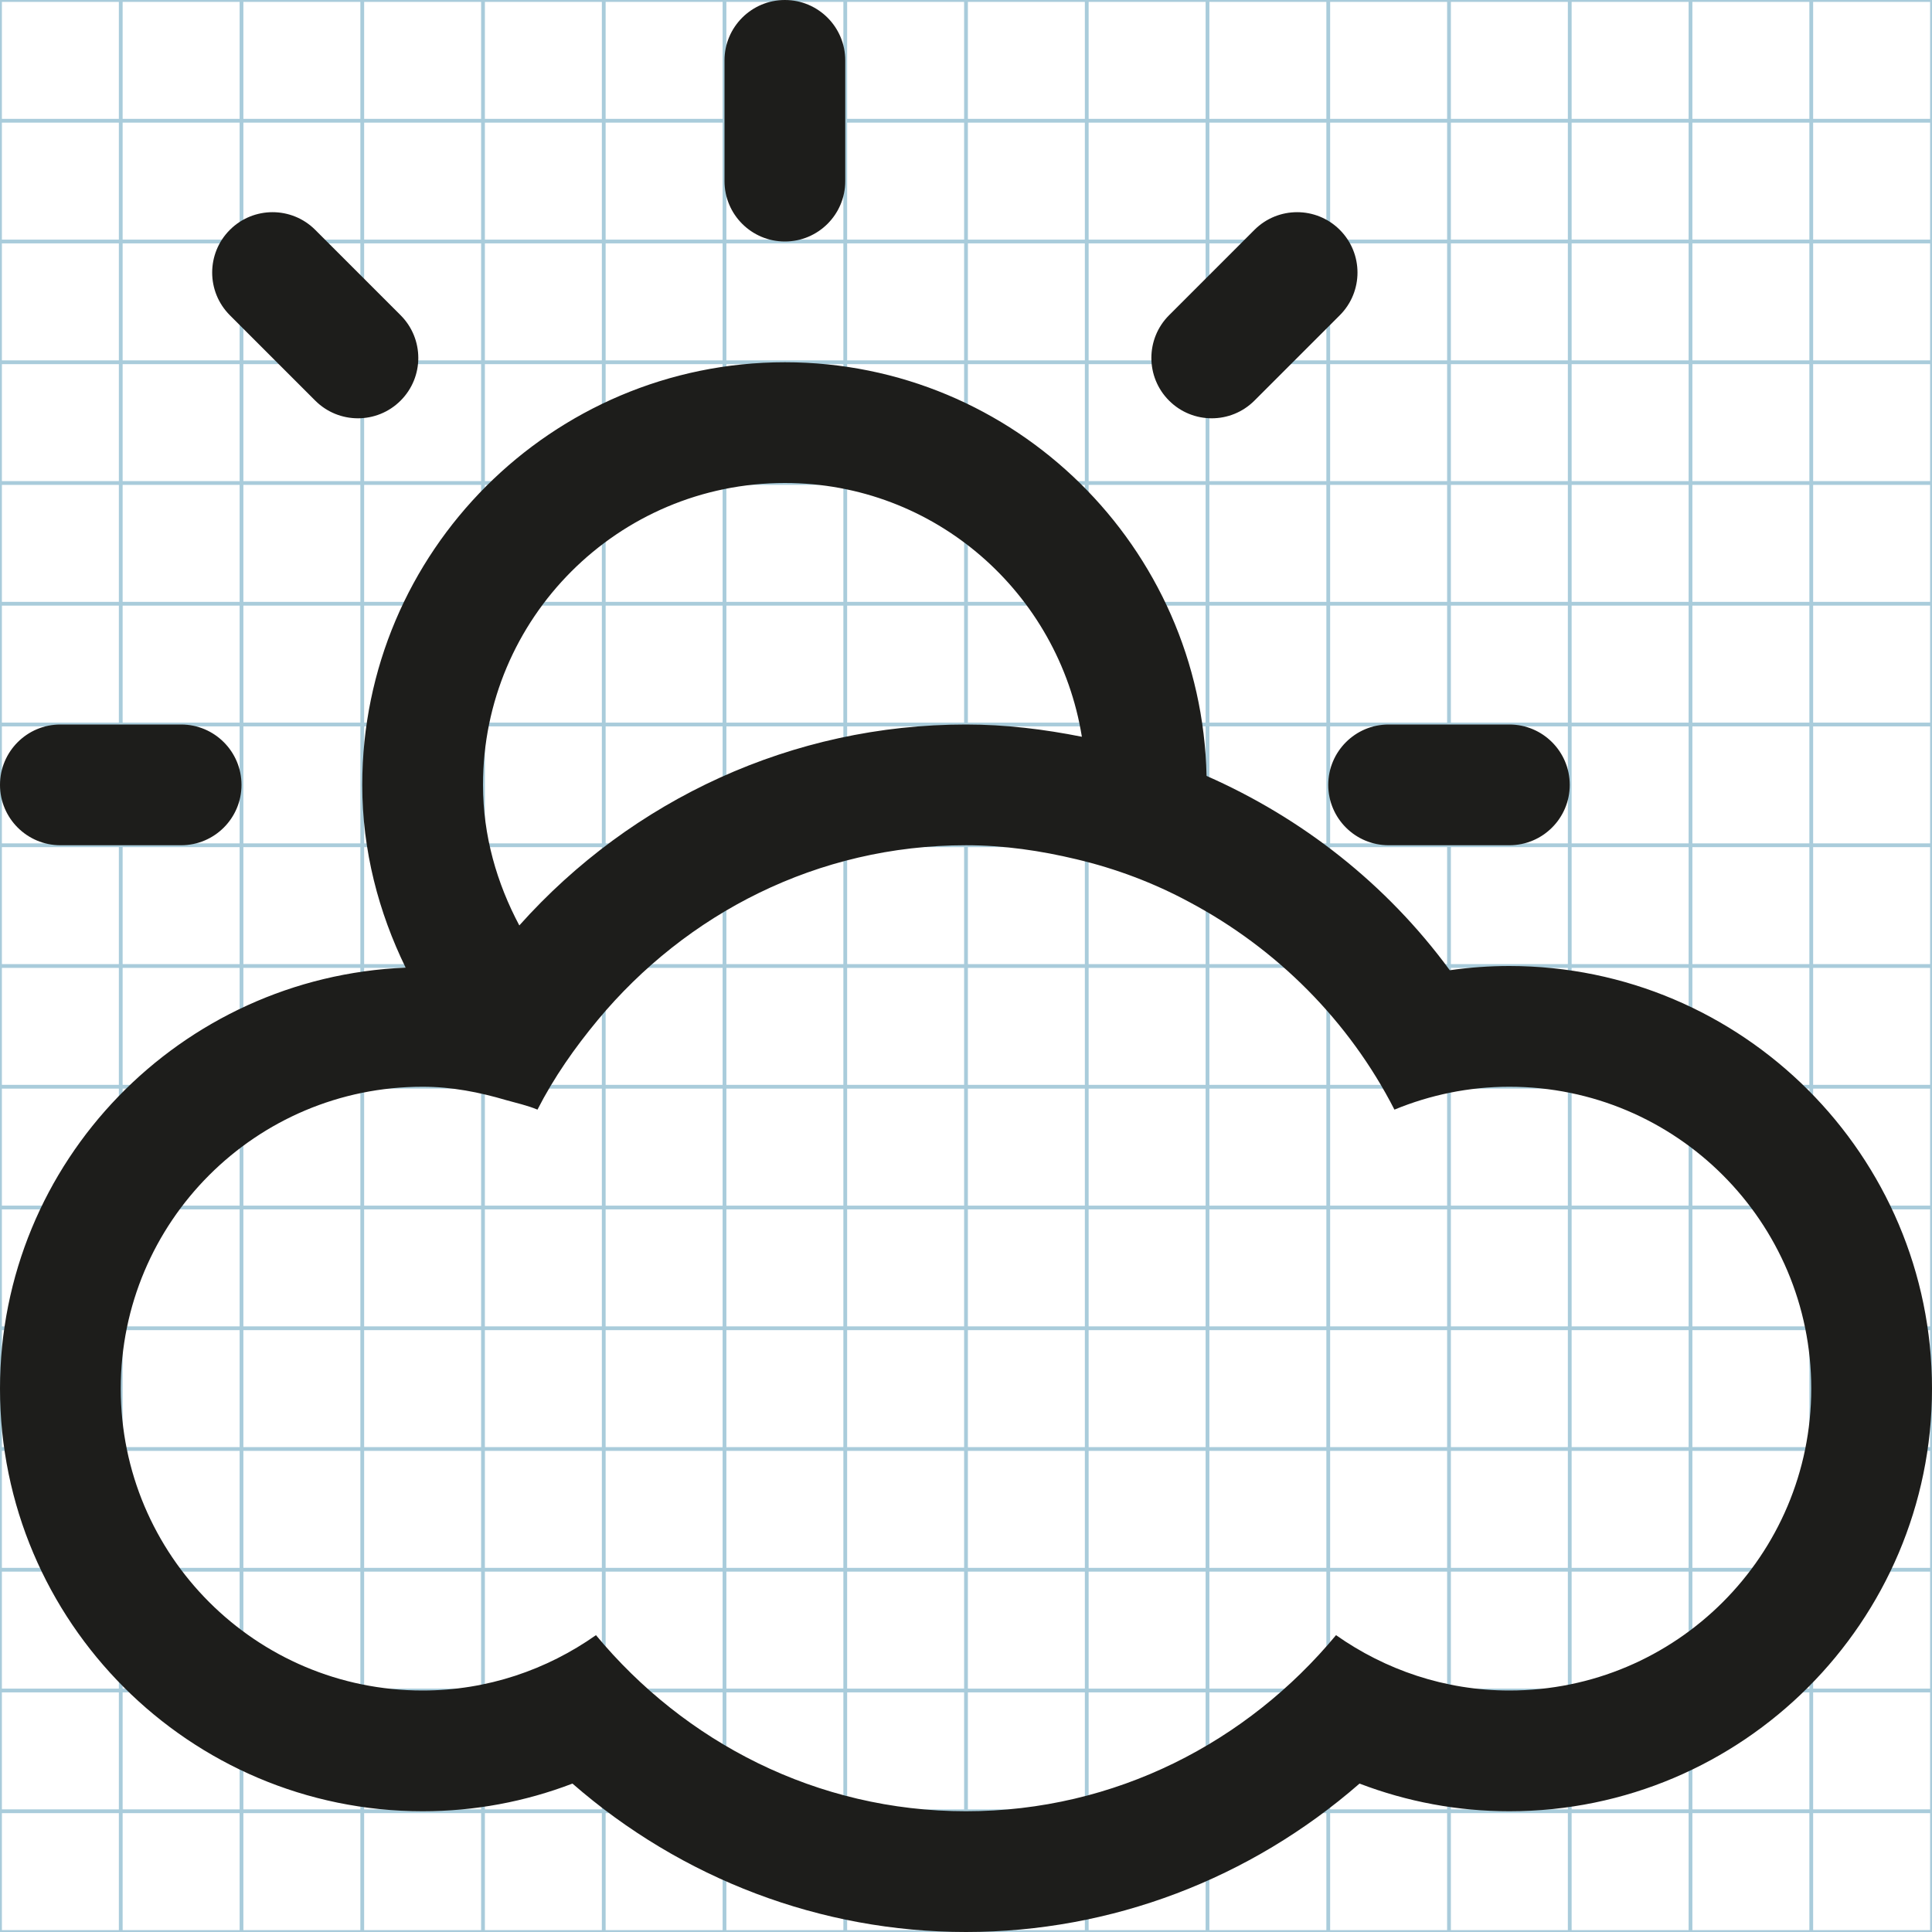
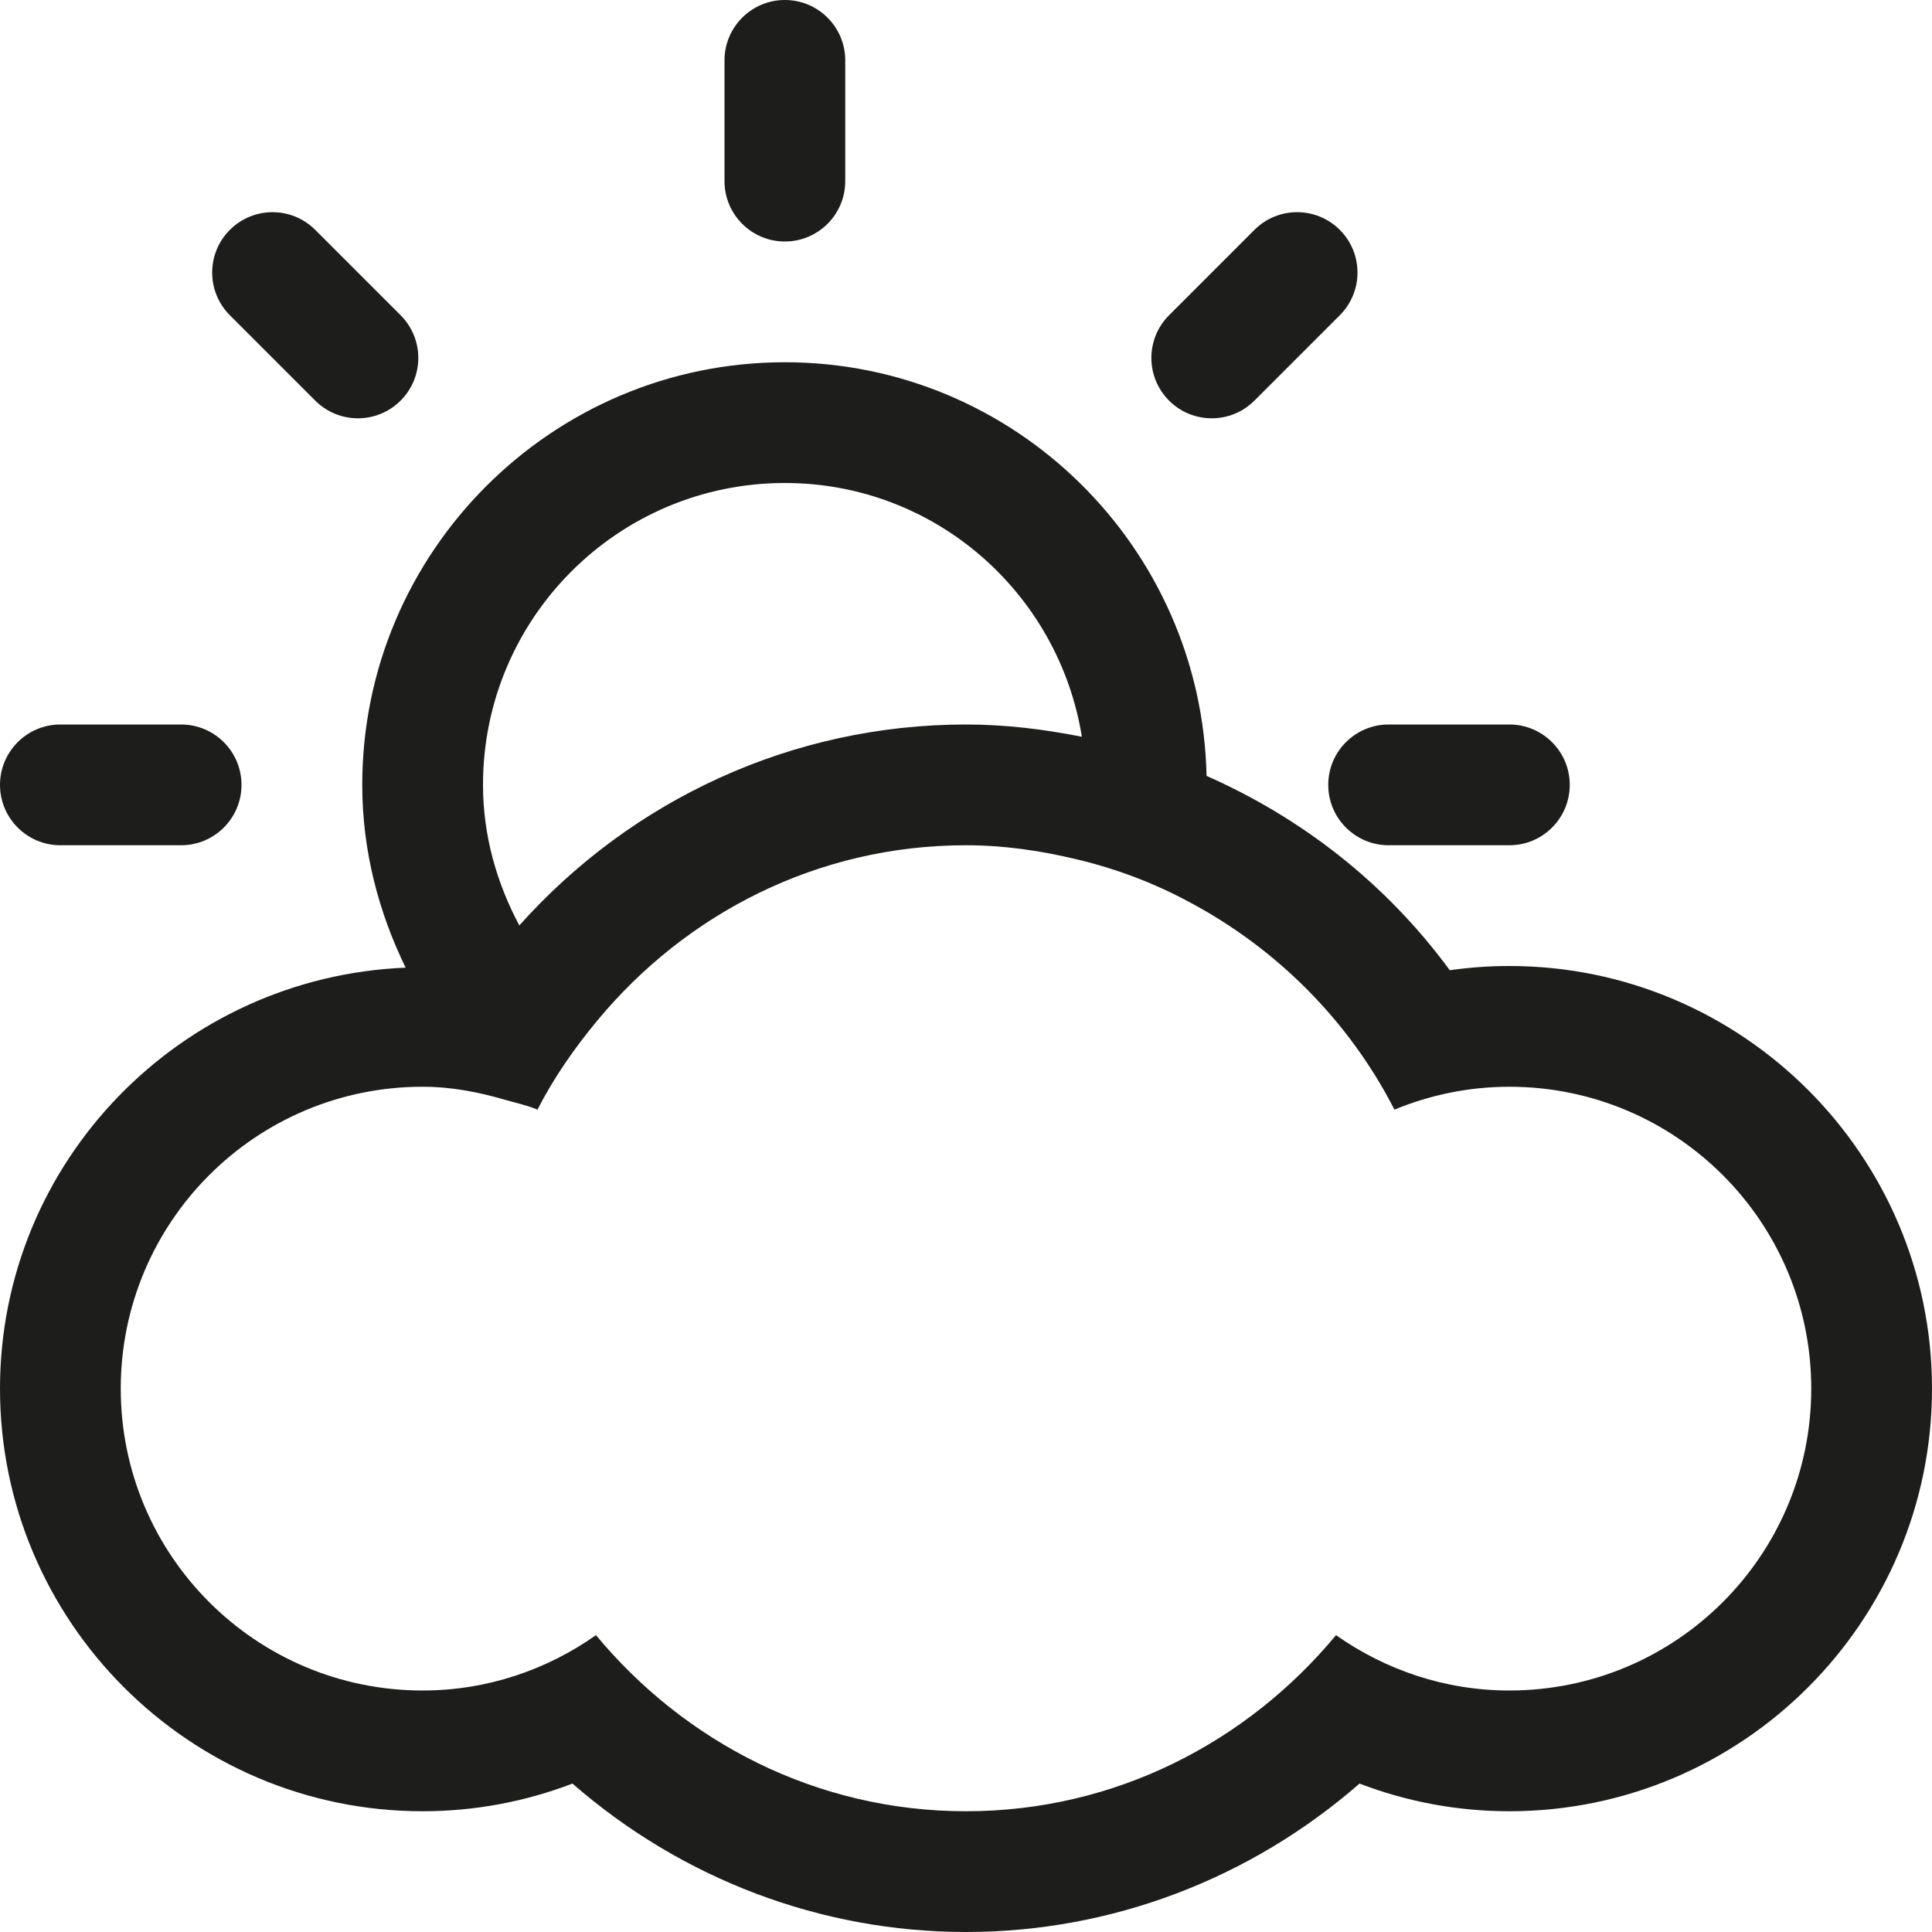
- <svg xmlns="http://www.w3.org/2000/svg" version="1.1" id="Layer_1" x="0px" y="0px" width="512px" height="512px" viewBox="0 0 512 512" enable-background="new 0 0 512 512" xml:space="preserve">
-   <g id="Grid_1_">
-     <g id="Layer_1_1_">
-       <g id="Grid">
-         <g>
-           <rect fill="none" stroke="#A9CCDB" stroke-miterlimit="10" width="512" height="512" />
-           <line fill="none" stroke="#A9CCDB" stroke-miterlimit="10" x1="0" y1="480" x2="512" y2="480" />
-           <line fill="none" stroke="#A9CCDB" stroke-miterlimit="10" x1="0" y1="448" x2="512" y2="448" />
-           <line fill="none" stroke="#A9CCDB" stroke-miterlimit="10" x1="0" y1="416" x2="512" y2="416" />
-           <line fill="none" stroke="#A9CCDB" stroke-miterlimit="10" x1="0" y1="384" x2="512" y2="384" />
-           <line fill="none" stroke="#A9CCDB" stroke-miterlimit="10" x1="0" y1="352" x2="512" y2="352" />
-           <line fill="none" stroke="#A9CCDB" stroke-miterlimit="10" x1="0" y1="320" x2="512" y2="320" />
-           <line fill="none" stroke="#A9CCDB" stroke-miterlimit="10" x1="0" y1="288" x2="512" y2="288" />
-           <line fill="none" stroke="#A9CCDB" stroke-miterlimit="10" x1="0" y1="256" x2="512" y2="256" />
-           <line fill="none" stroke="#A9CCDB" stroke-miterlimit="10" x1="0" y1="224" x2="512" y2="224" />
-           <line fill="none" stroke="#A9CCDB" stroke-miterlimit="10" x1="0" y1="192" x2="512" y2="192" />
-           <line fill="none" stroke="#A9CCDB" stroke-miterlimit="10" x1="0" y1="160" x2="512" y2="160" />
-           <line fill="none" stroke="#A9CCDB" stroke-miterlimit="10" x1="0" y1="128" x2="512" y2="128" />
-           <line fill="none" stroke="#A9CCDB" stroke-miterlimit="10" x1="0" y1="96" x2="512" y2="96" />
-           <line fill="none" stroke="#A9CCDB" stroke-miterlimit="10" x1="0" y1="64" x2="512" y2="64" />
-           <line fill="none" stroke="#A9CCDB" stroke-miterlimit="10" x1="0" y1="32" x2="512" y2="32" />
-           <line fill="none" stroke="#A9CCDB" stroke-miterlimit="10" x1="480" y1="0" x2="480" y2="512" />
-           <line fill="none" stroke="#A9CCDB" stroke-miterlimit="10" x1="448" y1="0" x2="448" y2="512" />
-           <line fill="none" stroke="#A9CCDB" stroke-miterlimit="10" x1="416" y1="0" x2="416" y2="512" />
-           <line fill="none" stroke="#A9CCDB" stroke-miterlimit="10" x1="384" y1="0" x2="384" y2="512" />
-           <line fill="none" stroke="#A9CCDB" stroke-miterlimit="10" x1="352" y1="0" x2="352" y2="512" />
-           <line fill="none" stroke="#A9CCDB" stroke-miterlimit="10" x1="320" y1="0" x2="320" y2="512" />
-           <line fill="none" stroke="#A9CCDB" stroke-miterlimit="10" x1="288" y1="0" x2="288" y2="512" />
-           <line fill="none" stroke="#A9CCDB" stroke-miterlimit="10" x1="256" y1="0" x2="256" y2="512" />
-           <line fill="none" stroke="#A9CCDB" stroke-miterlimit="10" x1="224" y1="0" x2="224" y2="512" />
-           <line fill="none" stroke="#A9CCDB" stroke-miterlimit="10" x1="192" y1="0" x2="192" y2="512" />
-           <line fill="none" stroke="#A9CCDB" stroke-miterlimit="10" x1="160" y1="0" x2="160" y2="512" />
-           <line fill="none" stroke="#A9CCDB" stroke-miterlimit="10" x1="128" y1="0" x2="128" y2="512" />
-           <line fill="none" stroke="#A9CCDB" stroke-miterlimit="10" x1="96" y1="0" x2="96" y2="512" />
-           <line fill="none" stroke="#A9CCDB" stroke-miterlimit="10" x1="64" y1="0" x2="64" y2="512" />
-           <line fill="none" stroke="#A9CCDB" stroke-miterlimit="10" x1="32" y1="0" x2="32" y2="512" />
+ <svg xmlns="http://www.w3.org/2000/svg" width="512" height="512" xml:space="preserve" enable-background="new 0 0 512 512" version="1.1">
+   <g>
+     <g id="Grid_1_">
+       <g id="Layer_1_1_">
+         <g id="Grid">
+           <g id="svg_1">
+             <rect x="-578" y="-17" id="svg_2" height="512" width="512" stroke-miterlimit="10" stroke="#A9CCDB" fill="none" />
+             <line id="svg_3" y2="463" x2="-66" y1="463" x1="-578" stroke-miterlimit="10" stroke="#A9CCDB" fill="none" />
+             <line id="svg_4" y2="431" x2="-66" y1="431" x1="-578" stroke-miterlimit="10" stroke="#A9CCDB" fill="none" />
+             <line id="svg_5" y2="399" x2="-66" y1="399" x1="-578" stroke-miterlimit="10" stroke="#A9CCDB" fill="none" />
+             <line id="svg_6" y2="367" x2="-66" y1="367" x1="-578" stroke-miterlimit="10" stroke="#A9CCDB" fill="none" />
+             <line id="svg_7" y2="335" x2="-66" y1="335" x1="-578" stroke-miterlimit="10" stroke="#A9CCDB" fill="none" />
+             <line id="svg_8" y2="303" x2="-66" y1="303" x1="-578" stroke-miterlimit="10" stroke="#A9CCDB" fill="none" />
+             <line id="svg_9" y2="271" x2="-66" y1="271" x1="-578" stroke-miterlimit="10" stroke="#A9CCDB" fill="none" />
+             <line id="svg_10" y2="239" x2="-66" y1="239" x1="-578" stroke-miterlimit="10" stroke="#A9CCDB" fill="none" />
+             <line id="svg_11" y2="207" x2="-66" y1="207" x1="-578" stroke-miterlimit="10" stroke="#A9CCDB" fill="none" />
+             <line id="svg_12" y2="175" x2="-66" y1="175" x1="-578" stroke-miterlimit="10" stroke="#A9CCDB" fill="none" />
+             <line id="svg_13" y2="143" x2="-66" y1="143" x1="-578" stroke-miterlimit="10" stroke="#A9CCDB" fill="none" />
+             <line id="svg_14" y2="111" x2="-66" y1="111" x1="-578" stroke-miterlimit="10" stroke="#A9CCDB" fill="none" />
+             <line id="svg_15" y2="79" x2="-66" y1="79" x1="-578" stroke-miterlimit="10" stroke="#A9CCDB" fill="none" />
+             <line id="svg_16" y2="47" x2="-66" y1="47" x1="-578" stroke-miterlimit="10" stroke="#A9CCDB" fill="none" />
+             <line id="svg_17" y2="15" x2="-66" y1="15" x1="-578" stroke-miterlimit="10" stroke="#A9CCDB" fill="none" />
+             <line id="svg_18" y2="495" x2="-98" y1="-17" x1="-98" stroke-miterlimit="10" stroke="#A9CCDB" fill="none" />
+             <line id="svg_19" y2="495" x2="-130" y1="-17" x1="-130" stroke-miterlimit="10" stroke="#A9CCDB" fill="none" />
+             <line id="svg_20" y2="495" x2="-162" y1="-17" x1="-162" stroke-miterlimit="10" stroke="#A9CCDB" fill="none" />
+             <line id="svg_21" y2="495" x2="-194" y1="-17" x1="-194" stroke-miterlimit="10" stroke="#A9CCDB" fill="none" />
+             <line id="svg_22" y2="495" x2="-226" y1="-17" x1="-226" stroke-miterlimit="10" stroke="#A9CCDB" fill="none" />
+             <line id="svg_23" y2="495" x2="-258" y1="-17" x1="-258" stroke-miterlimit="10" stroke="#A9CCDB" fill="none" />
+             <line id="svg_24" y2="495" x2="-290" y1="-17" x1="-290" stroke-miterlimit="10" stroke="#A9CCDB" fill="none" />
+             <line id="svg_25" y2="495" x2="-322" y1="-17" x1="-322" stroke-miterlimit="10" stroke="#A9CCDB" fill="none" />
+             <line id="svg_26" y2="495" x2="-354" y1="-17" x1="-354" stroke-miterlimit="10" stroke="#A9CCDB" fill="none" />
+             <line id="svg_27" y2="495" x2="-386" y1="-17" x1="-386" stroke-miterlimit="10" stroke="#A9CCDB" fill="none" />
+             <line id="svg_28" y2="495" x2="-418" y1="-17" x1="-418" stroke-miterlimit="10" stroke="#A9CCDB" fill="none" />
+             <line id="svg_29" y2="495" x2="-450" y1="-17" x1="-450" stroke-miterlimit="10" stroke="#A9CCDB" fill="none" />
+             <line id="svg_30" y2="495" x2="-482" y1="-17" x1="-482" stroke-miterlimit="10" stroke="#A9CCDB" fill="none" />
+             <line id="svg_31" y2="495" x2="-514" y1="-17" x1="-514" stroke-miterlimit="10" stroke="#A9CCDB" fill="none" />
+             <line id="svg_32" y2="495" x2="-546" y1="-17" x1="-546" stroke-miterlimit="10" stroke="#A9CCDB" fill="none" />
+           </g>
        </g>
      </g>
    </g>
-   </g>
-   <g>
-     <g>
-       <path fill="#1D1D1B" d="M208,64c8.833,0,16-7.167,16-16V16c0-8.833-7.167-16-16-16s-16,7.167-16,16v32    C192,56.833,199.167,64,208,64z M332.438,106.167l22.625-22.625c6.249-6.25,6.249-16.375,0-22.625    c-6.25-6.25-16.375-6.25-22.625,0l-22.625,22.625c-6.25,6.25-6.25,16.375,0,22.625    C316.062,112.417,326.188,112.417,332.438,106.167z M16,224h32c8.833,0,16-7.167,16-16s-7.167-16-16-16H16    c-8.833,0-16,7.167-16,16S7.167,224,16,224z M352,208c0,8.833,7.167,16,16,16h32c8.833,0,16-7.167,16-16s-7.167-16-16-16h-32    C359.167,192,352,199.167,352,208z M83.541,106.167c6.251,6.25,16.376,6.25,22.625,0c6.251-6.25,6.251-16.375,0-22.625    L83.541,60.917c-6.25-6.25-16.374-6.25-22.625,0c-6.25,6.25-6.25,16.375,0,22.625L83.541,106.167z M400,256    c-5.312,0-10.562,0.375-15.792,1.125c-16.771-22.875-39.124-40.333-64.458-51.5C318.459,145,268.938,96,208,96    c-61.75,0-112,50.25-112,112c0,17.438,4.334,33.75,11.5,48.438C47.875,258.875,0,307.812,0,368c0,61.75,50.25,112,112,112    c13.688,0,27.084-2.5,39.709-7.333C180.666,497.917,217.5,512,256,512c38.542,0,75.333-14.083,104.291-39.333    C372.916,477.5,386.312,480,400,480c61.75,0,112-50.25,112-112S461.75,256,400,256z M208,128c39.812,0,72.562,29.167,78.708,67.25    c-10.021-2-20.249-3.25-30.708-3.25c-45.938,0-88.5,19.812-118.375,53.25C131.688,234.083,128,221.542,128,208    C128,163.812,163.812,128,208,128z M400,448c-17.125,0-32.916-5.5-45.938-14.667C330.584,461.625,295.624,480,256,480    c-39.625,0-74.584-18.375-98.062-46.667C144.938,442.5,129.125,448,112,448c-44.188,0-80-35.812-80-80s35.812-80,80-80    c7.75,0,15.062,1.458,22.125,3.541c2.812,0.792,5.667,1.417,8.312,2.521c4.375-8.562,9.875-16.396,15.979-23.75    C181.792,242.188,216.562,224,256,224c10.125,0,19.834,1.458,29.25,3.709c10.562,2.499,20.542,6.291,29.834,11.291    c23.291,12.375,42.416,31.542,54.457,55.063C378.938,290.188,389.209,288,400,288c44.188,0,80,35.812,80,80S444.188,448,400,448z" />
+     <g id="svg_33">
+       <g id="svg_34">
+         <path id="svg_35" d="m208,64c8.833,0 16,-7.167 16,-16l0,-32c0,-8.833 -7.167,-16 -16,-16s-16,7.167 -16,16l0,32c0,8.833 7.167,16 16,16zm124.438,42.167l22.625,-22.625c6.249,-6.25 6.249,-16.375 0,-22.625c-6.25,-6.25 -16.375,-6.25 -22.625,0l-22.625,22.625c-6.25,6.25 -6.25,16.375 0,22.625c6.249,6.25 16.375,6.25 22.625,0zm-316.438,117.833l32,0c8.833,0 16,-7.167 16,-16s-7.167,-16 -16,-16l-32,0c-8.833,0 -16,7.167 -16,16s7.167,16 16,16zm336,-16c0,8.833 7.167,16 16,16l32,0c8.833,0 16,-7.167 16,-16s-7.167,-16 -16,-16l-32,0c-8.833,0 -16,7.167 -16,16zm-268.459,-101.833c6.251,6.25 16.376,6.25 22.625,0c6.251,-6.25 6.251,-16.375 0,-22.625l-22.625,-22.625c-6.25,-6.25 -16.374,-6.25 -22.625,0c-6.25,6.25 -6.25,16.375 0,22.625l22.625,22.625zm316.459,149.833c-5.312,0 -10.562,0.375 -15.792,1.125c-16.771,-22.875 -39.124,-40.333 -64.458,-51.5c-1.291,-60.625 -50.812,-109.625 -111.75,-109.625c-61.75,0 -112,50.25 -112,112c0,17.438 4.334,33.75 11.5,48.438c-59.625,2.437 -107.5,51.374 -107.5,111.562c0,61.75 50.25,112 112,112c13.688,0 27.084,-2.5 39.709,-7.333c28.957,25.25 65.791,39.333 104.291,39.333c38.542,0 75.333,-14.083 104.291,-39.333c12.625,4.833 26.021,7.333 39.709,7.333c61.75,0 112,-50.25 112,-112s-50.25,-112 -112,-112zm-192,-128c39.812,0 72.562,29.167 78.708,67.25c-10.021,-2 -20.249,-3.25 -30.708,-3.25c-45.938,0 -88.5,19.812 -118.375,53.25c-5.937,-11.167 -9.625,-23.708 -9.625,-37.25c0,-44.188 35.812,-80 80,-80zm192,320c-17.125,0 -32.916,-5.5 -45.938,-14.667c-23.478,28.292 -58.438,46.667 -98.062,46.667c-39.625,0 -74.584,-18.375 -98.062,-46.667c-13,9.167 -28.813,14.667 -45.938,14.667c-44.188,0 -80,-35.812 -80,-80s35.812,-80 80,-80c7.75,0 15.062,1.458 22.125,3.541c2.812,0.792 5.667,1.417 8.312,2.521c4.375,-8.562 9.875,-16.396 15.979,-23.75c23.376,-28.124 58.146,-46.312 97.584,-46.312c10.125,0 19.834,1.458 29.25,3.709c10.562,2.499 20.542,6.291 29.834,11.291c23.291,12.375 42.416,31.542 54.457,55.063c9.397,-3.875 19.668,-6.063 30.459,-6.063c44.188,0 80,35.812 80,80s-35.812,80 -80,80z" fill="#1D1D1B" />
+       </g>
    </g>
  </g>
</svg>
